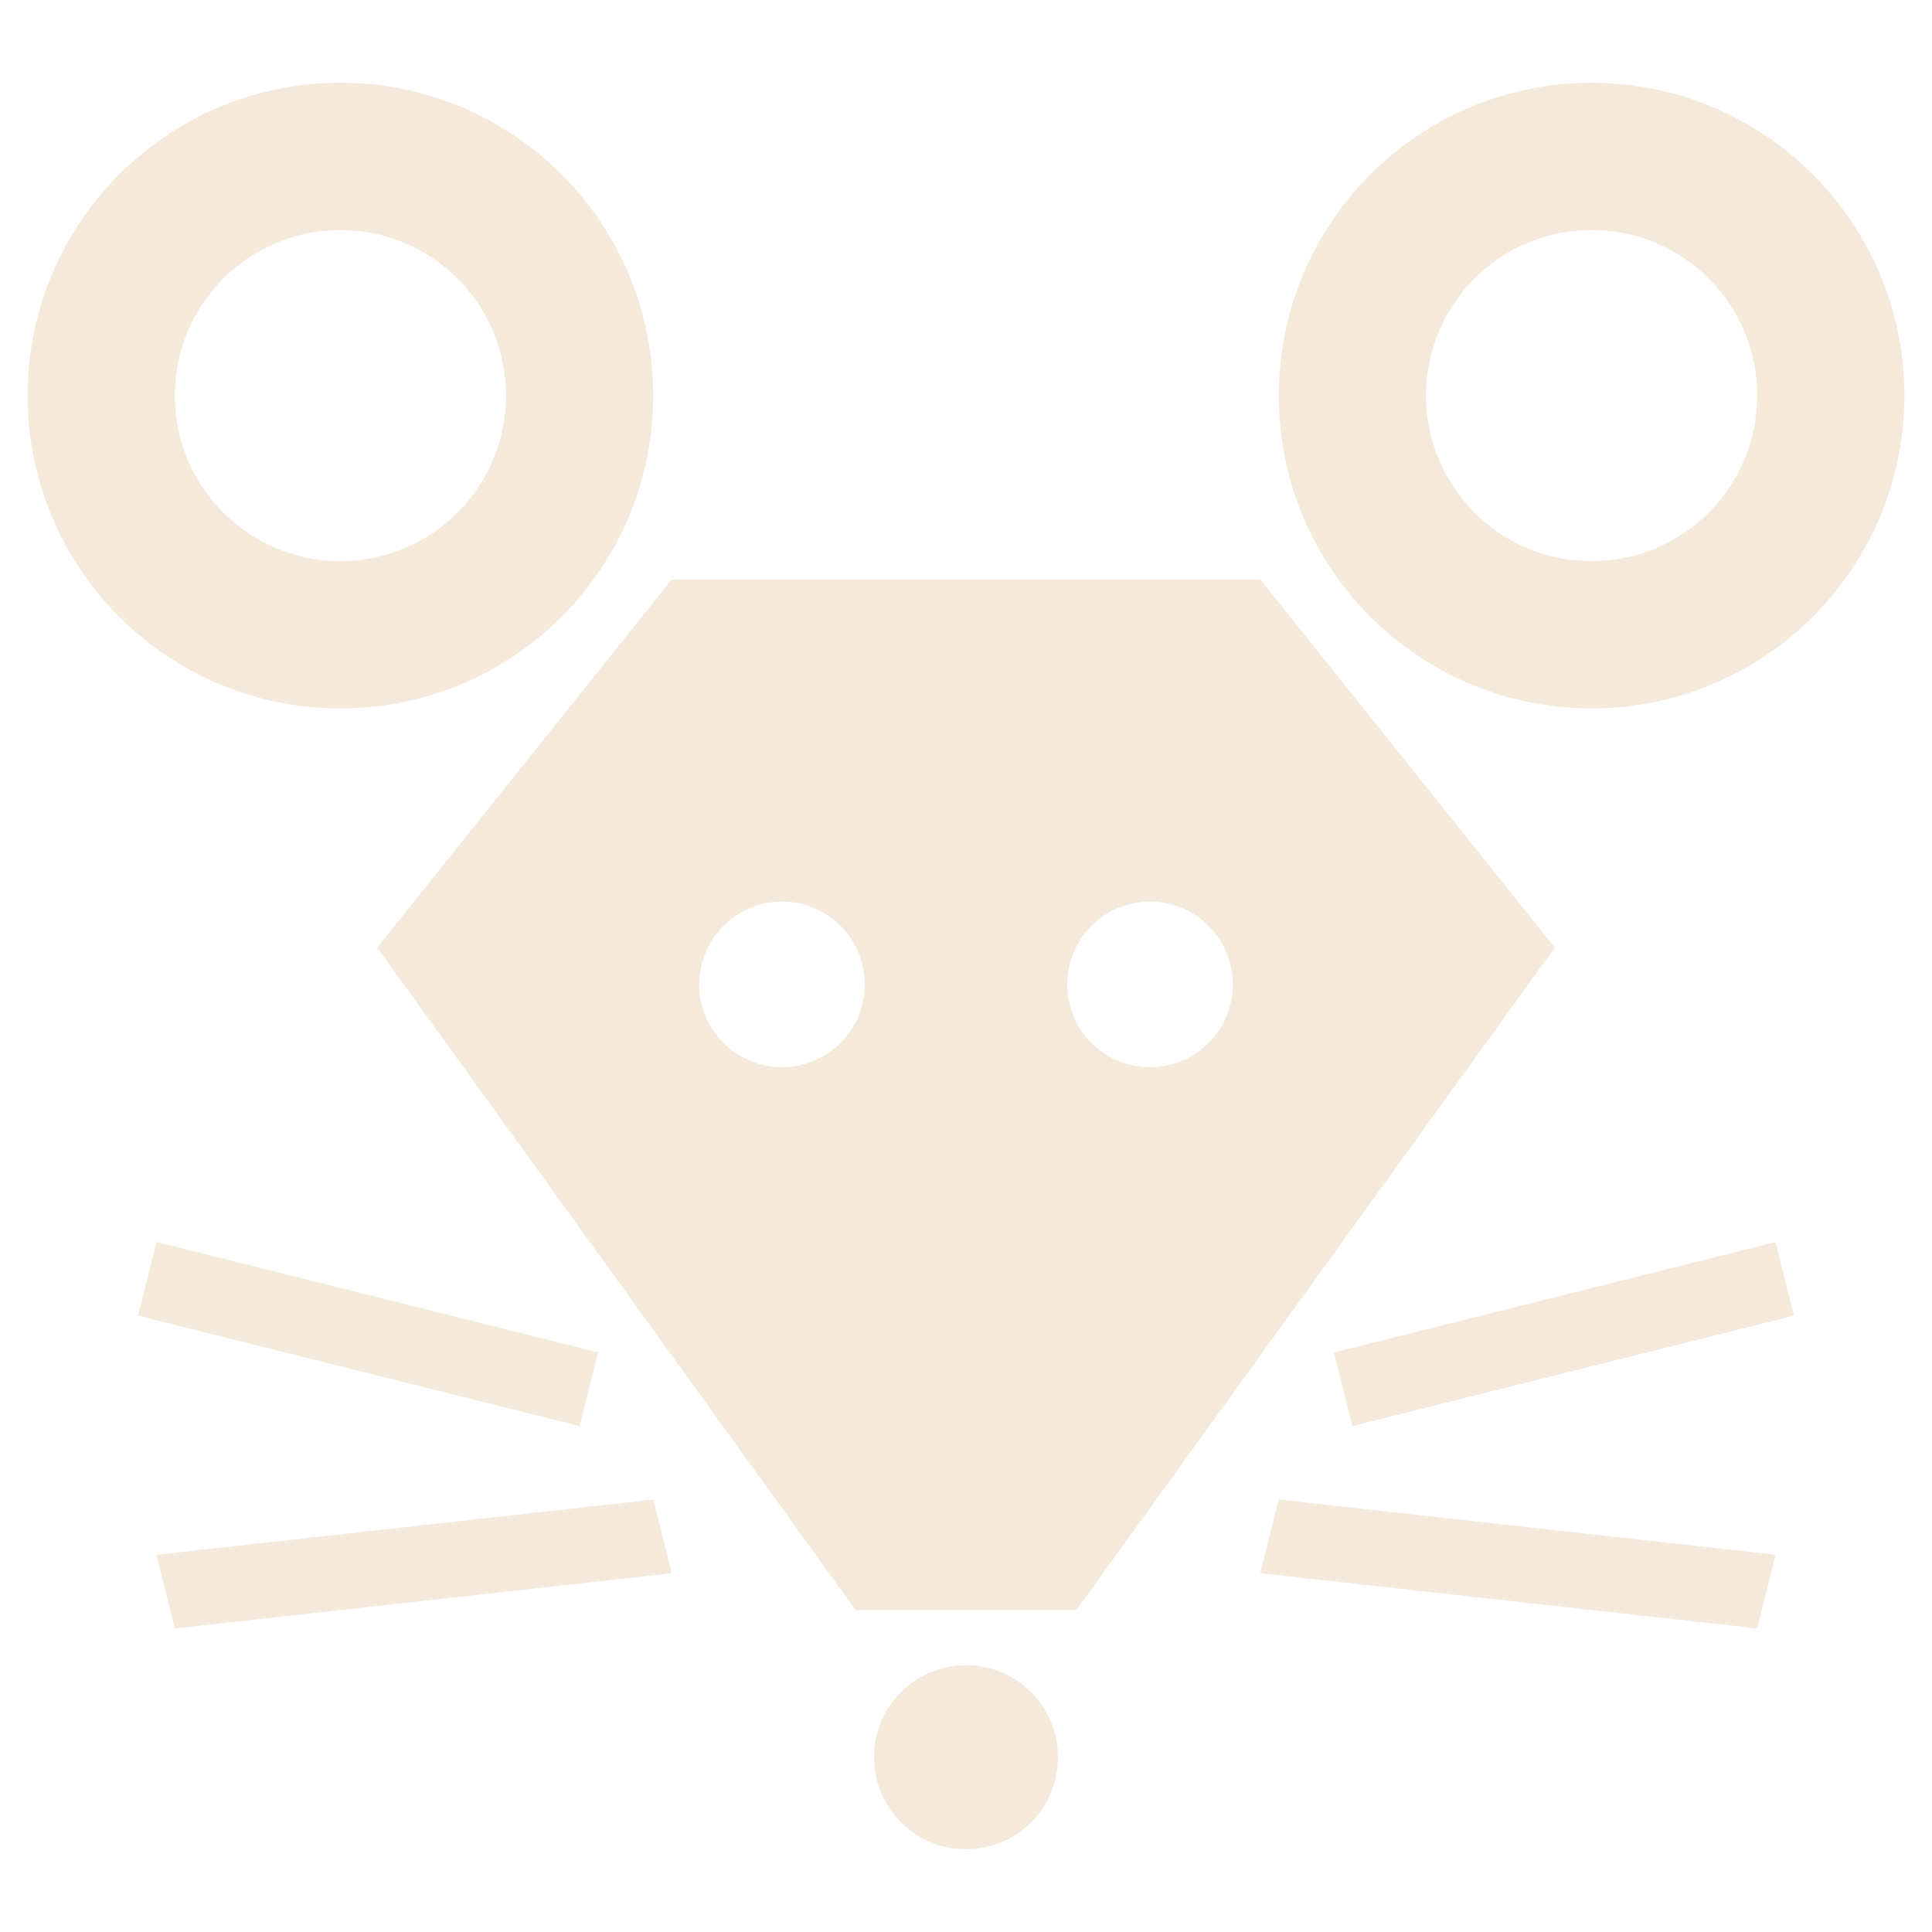
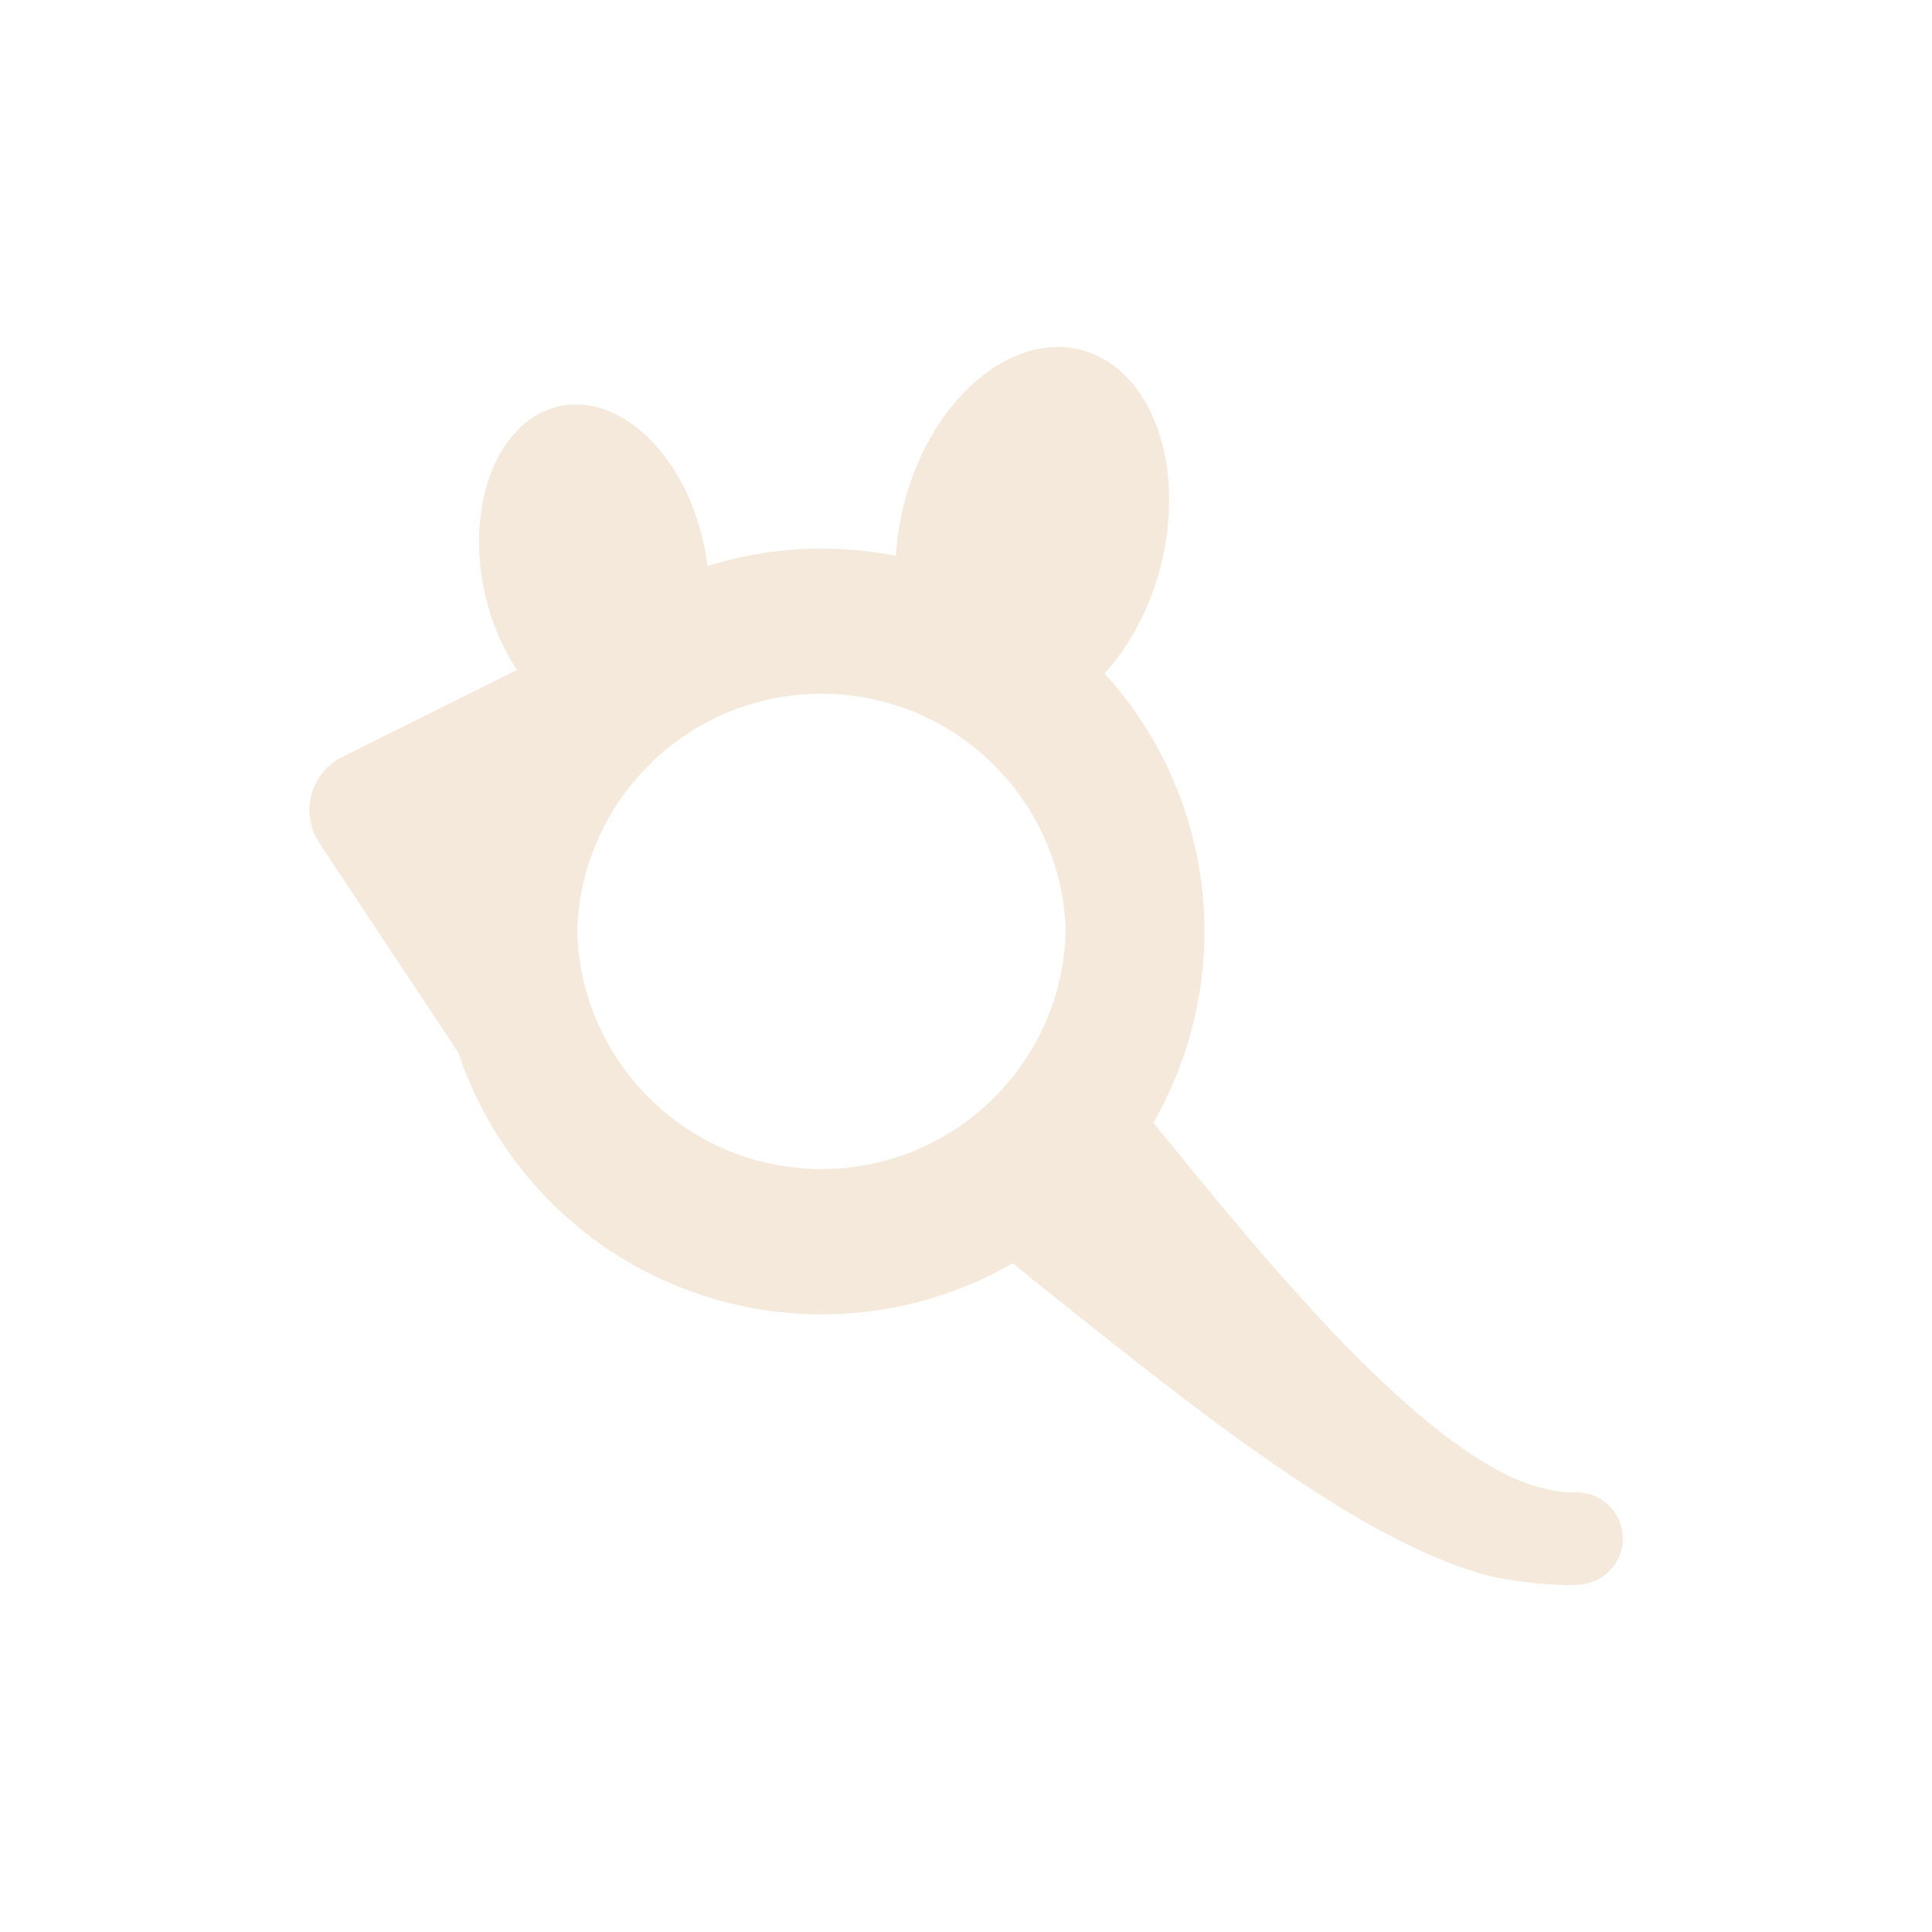
<svg xmlns="http://www.w3.org/2000/svg" viewBox="7.5 2 105 105" width="512" height="512">
-   <path fill="#F5E9DC" fill-rule="evenodd" d="M9 23.5a17 17 0 1 0 34 0a17 17 0 1 0 -34 0Z M17 23.5a9 9 0 1 0 18 0a9 9 0 1 0 -18 0Z M77 23.5a17 17 0 1 0 34 0a17 17 0 1 0 -34 0Z M85 23.5a9 9 0 1 0 18 0a9 9 0 1 0 -18 0Z M44 33.5L76 33.5L92 53.5L66 89.5L54 89.5L28 53.5Z M45.5 55.5a4.5 4.5 0 1 0 9 0a4.5 4.5 0 1 0 -9 0Z M65.5 55.5a4.5 4.5 0 1 0 9 0a4.5 4.5 0 1 0 -9 0Z M55 97.5a5 5 0 1 0 10 0a5 5 0 1 0 -10 0Z M80 75.5L104 69.5L105 73.5L81 79.5Z M40 75.5L16 69.5L15 73.5L39 79.5Z M77 83.5L104 86.5L103 90.5L76 87.5Z M43 83.5L16 86.5L17 90.5L44 87.5Z" />
+   <path fill="#F5E9DC" fill-rule="evenodd" d="M62.55 70.65A20.81 20.81 0 0 1 32.41 59.21L24.85 47.81A3.23 3.23 0 0 1 26.1 43.14L35.6 38.41C34.8 37.21 34.17 35.75 33.82 34.11C32.79 29.27 34.63 24.77 37.92 24.07C41.22 23.37 44.72 26.73 45.75 31.58C45.84 31.97 45.9 32.37 45.95 32.76A20.81 20.81 0 0 1 56.19 32.21C56.24 31.24 56.4 30.23 56.67 29.22C58.16 23.67 62.47 20 66.3 21.03C70.12 22.05 72.02 27.38 70.54 32.94C69.93 35.2 68.85 37.15 67.53 38.6A20.81 20.81 0 0 1 72.96 52.62A20.81 20.81 0 0 1 70.18 63.02C70.5 63.41 70.82 63.8 71.1 64.14C72.06 65.33 73.02 66.5 73.99 67.66C74.96 68.82 75.93 69.97 76.92 71.09C77.91 72.21 78.91 73.32 79.92 74.39C80.94 75.46 81.98 76.5 83.04 77.48C84.1 78.46 85.18 79.39 86.3 80.22C87.42 81.05 88.57 81.79 89.71 82.31C90.86 82.84 92.25 83.14 93 83.11A2.51 2.51 0 0 1 93.37 88.12C92.39 88.22 89.54 88.01 87.82 87.48C86.1 86.96 84.54 86.24 83.06 85.47C81.57 84.69 80.17 83.84 78.81 82.96C77.45 82.08 76.14 81.17 74.85 80.24C73.56 79.31 72.29 78.36 71.05 77.4C69.8 76.44 68.56 75.47 67.34 74.5C66.12 73.54 64.91 72.56 63.7 71.6C63.34 71.31 62.94 70.98 62.55 70.65Z M65.42 52.62A13.28 13.28 0 0 1 38.87 52.62A13.28 13.28 0 0 1 65.42 52.62Z" />
</svg>
